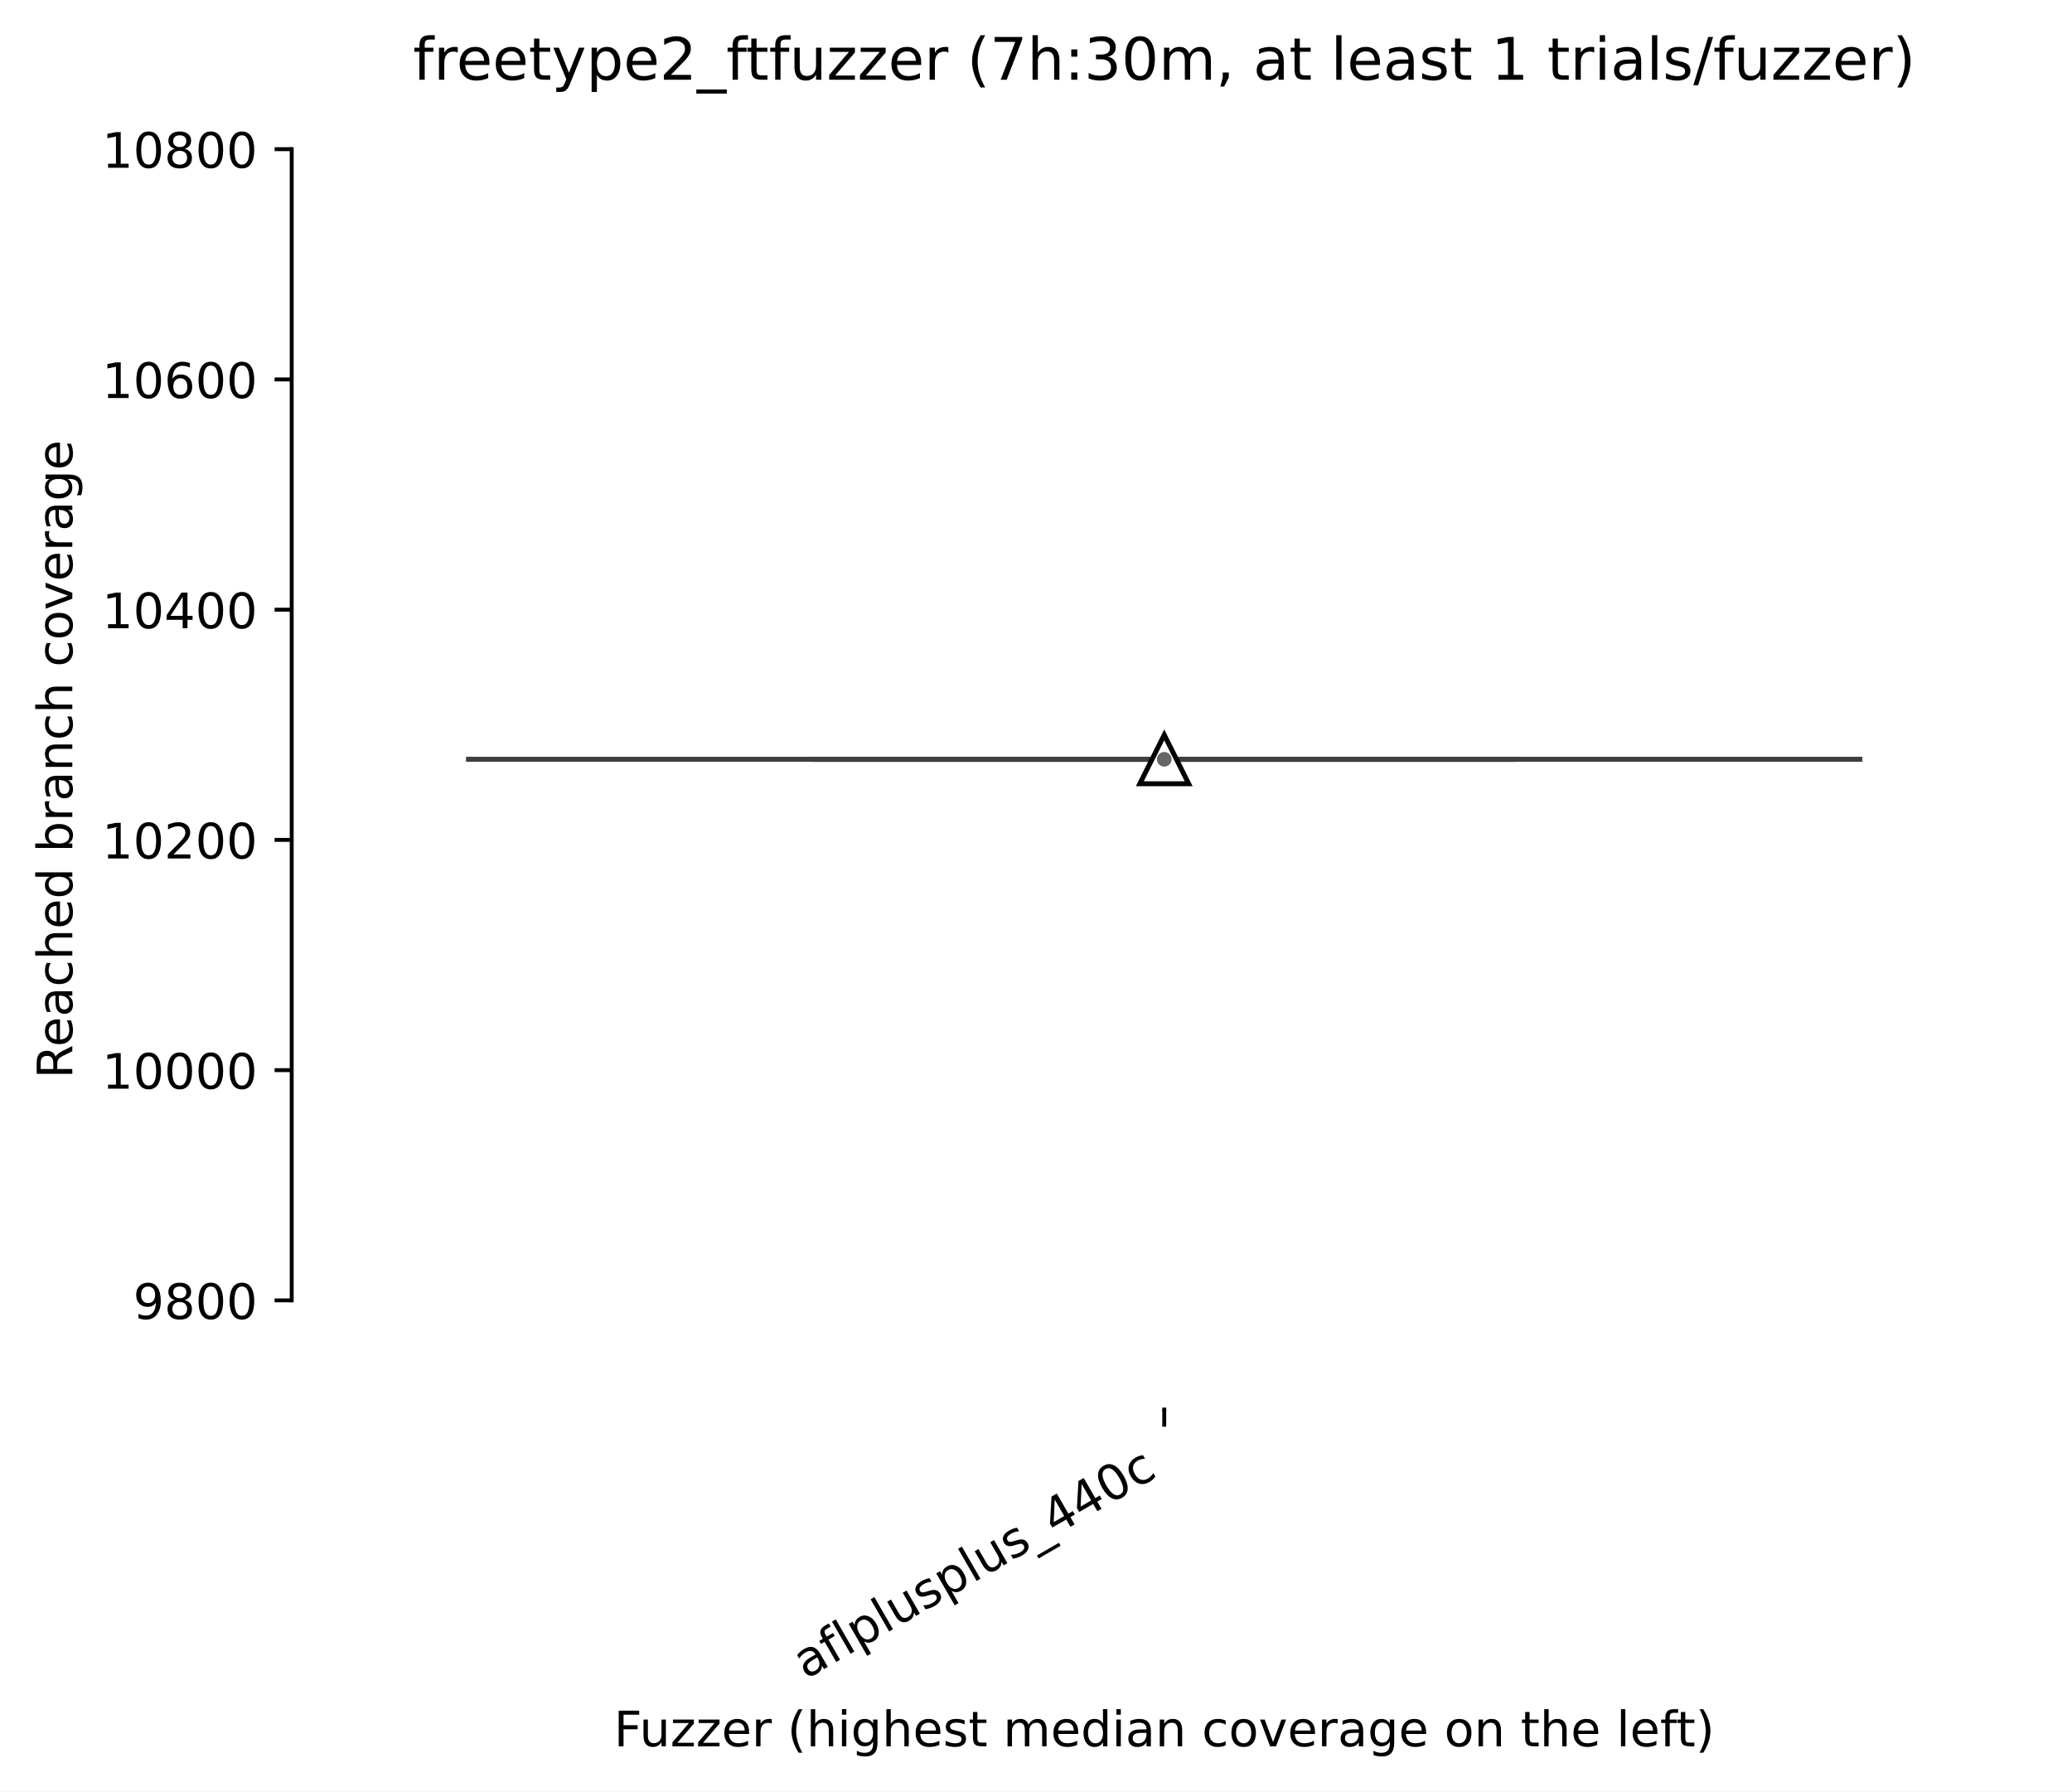
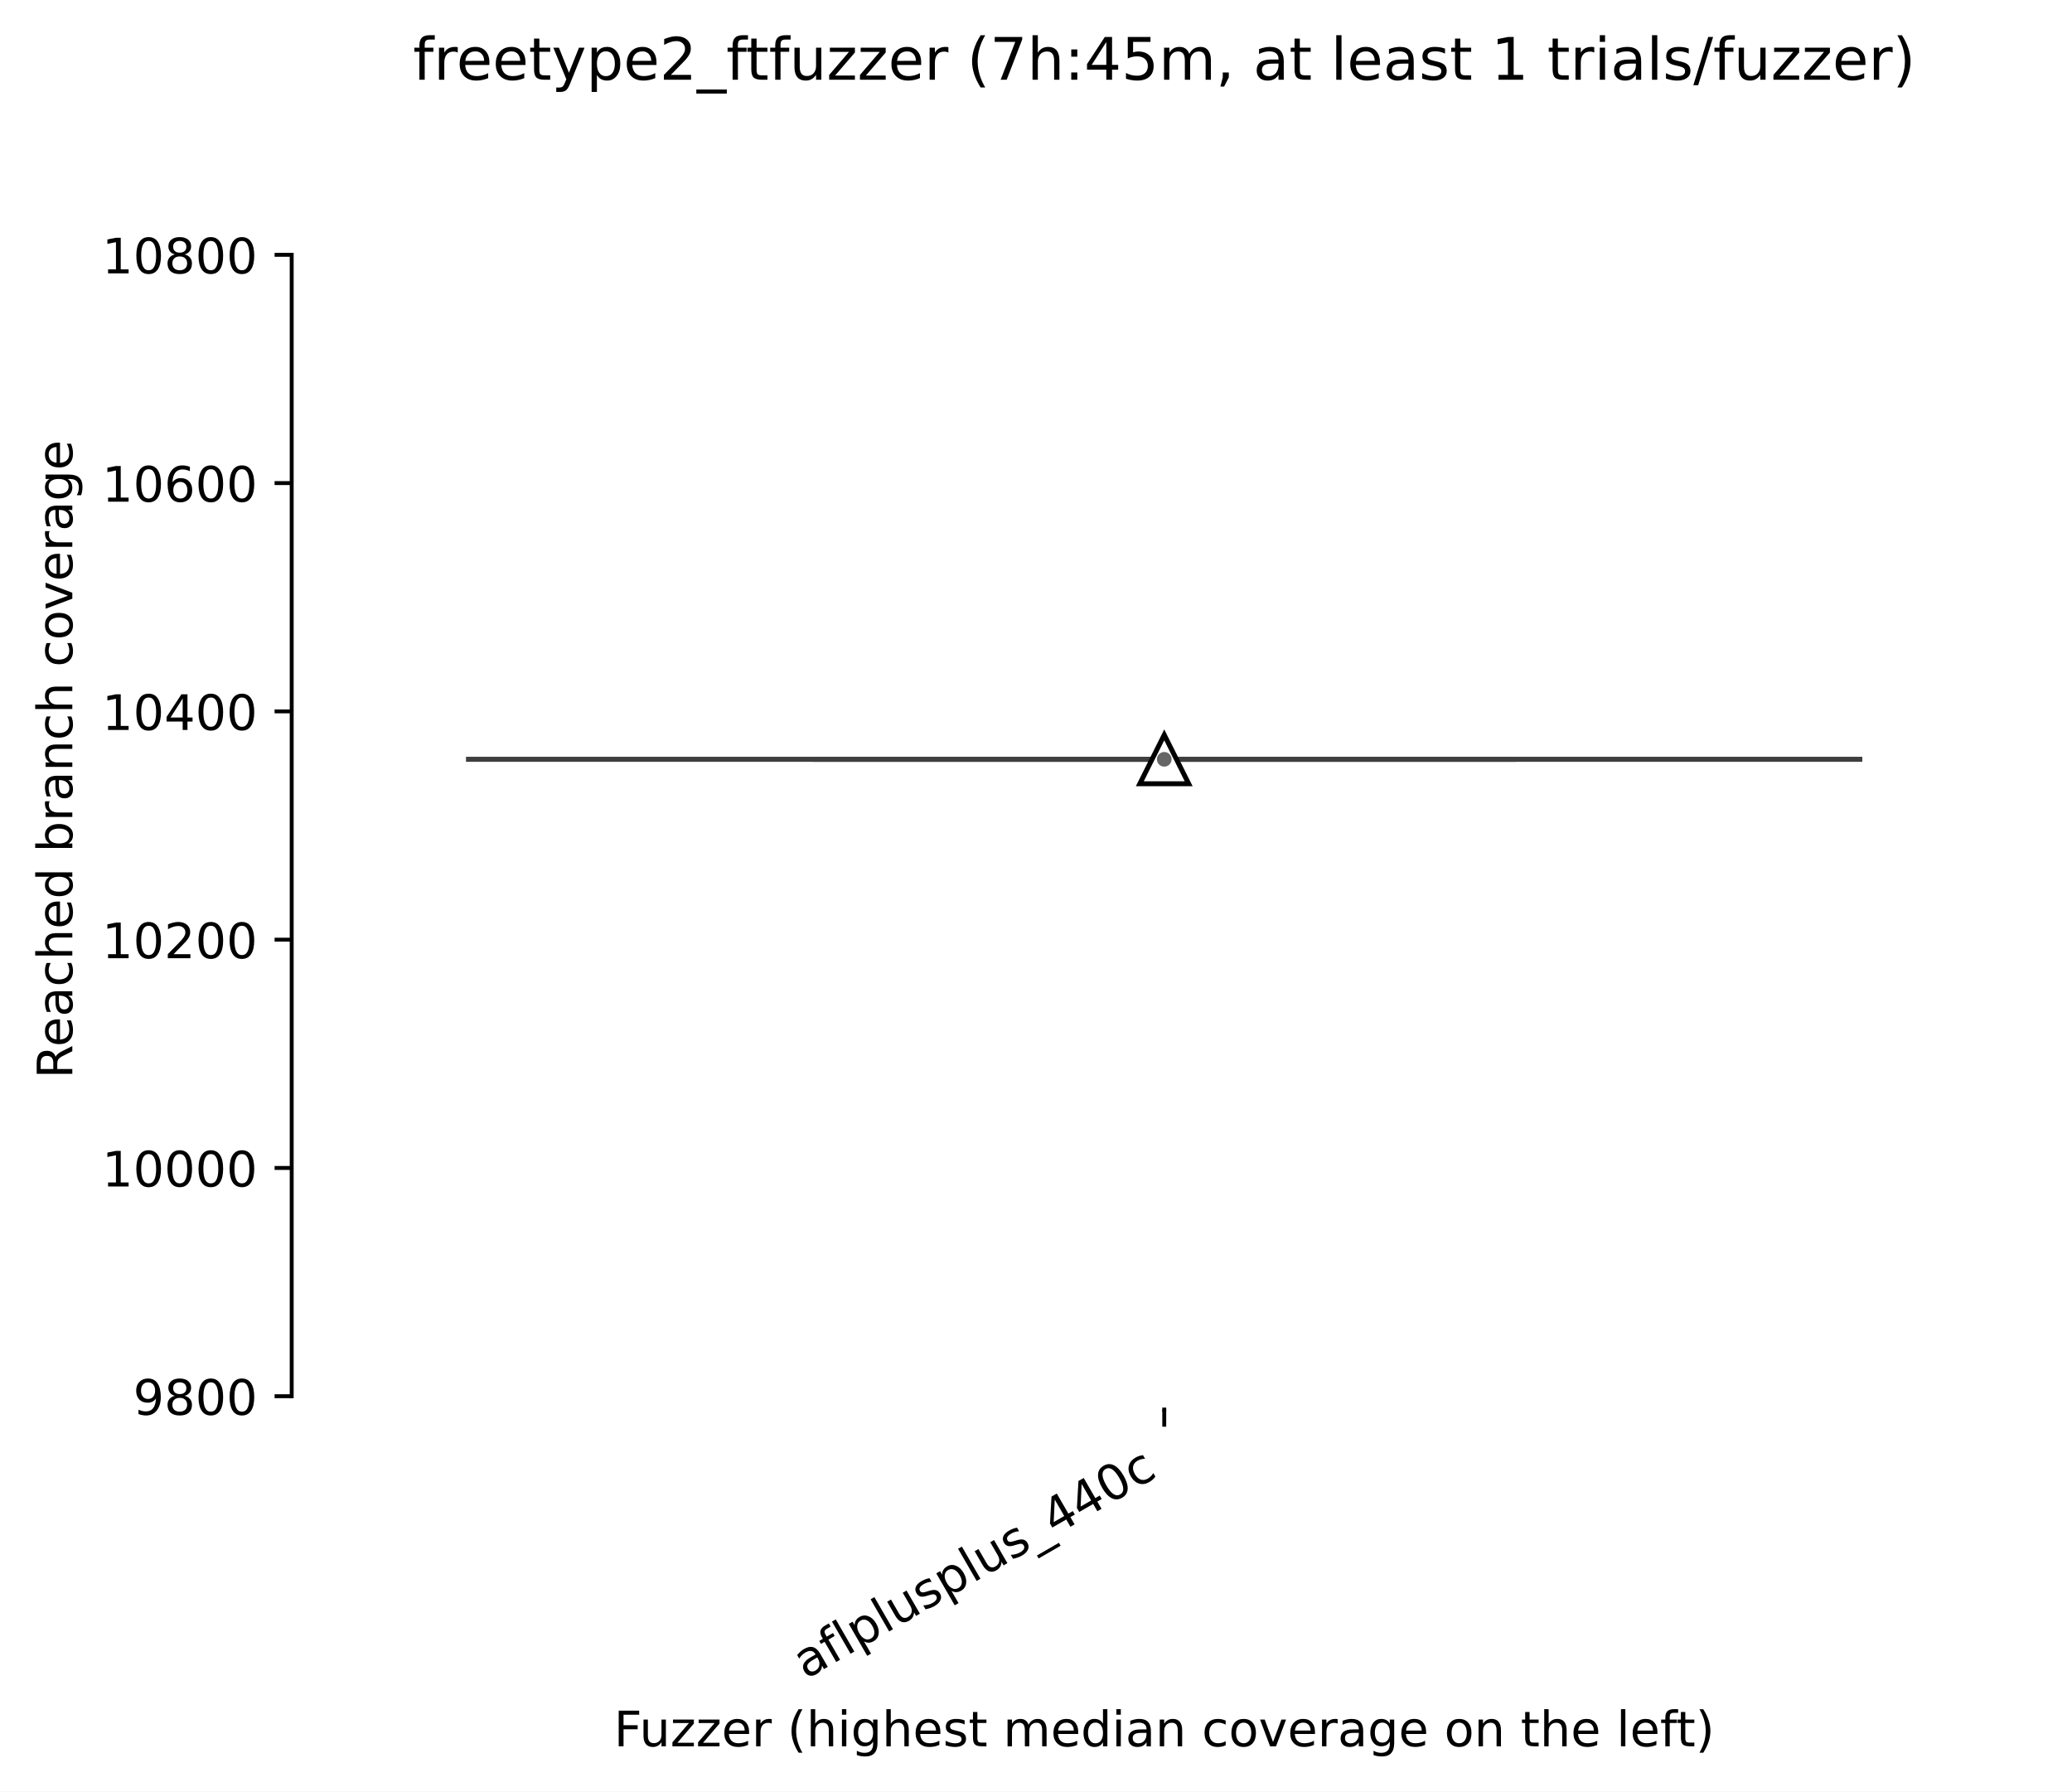
<svg xmlns="http://www.w3.org/2000/svg" xmlns:xlink="http://www.w3.org/1999/xlink" width="424.011pt" height="366.61pt" viewBox="0 0 424.011 366.61" version="1.1">
  <defs>
    <style type="text/css">*{stroke-linejoin: round; stroke-linecap: butt}</style>
  </defs>
  <g id="figure_1">
    <g id="patch_1">
      <path d="M 0 366.61  L 424.011 366.61  L 424.011 -0  L 0 -0  z " style="fill: #ffffff" />
    </g>
    <g id="axes_1">
      <g id="patch_2">
        <path d="M 59.691 288.43  L 416.811 288.43  L 416.811 22.318  L 59.691 22.318  z " style="fill: #ffffff" />
      </g>
      <g id="matplotlib.axis_1">
        <g id="xtick_1">
          <g id="line2d_1">
            <defs>
-               <path id="m50a742578c" d="M 0 0  L 0 3.5  " style="stroke: #000000; stroke-width: 0.8" />
+               <path id="m465aaeab05" d="M 0 0  L 0 3.5  " style="stroke: #000000; stroke-width: 0.8" />
            </defs>
            <g>
-               <use xlink:href="#m50a742578c" x="238.251" y="288.43" style="stroke: #000000; stroke-width: 0.8" />
+               <use xlink:href="#m465aaeab05" x="238.251" y="288.43" style="stroke: #000000; stroke-width: 0.8" />
            </g>
          </g>
          <g id="text_1">
            <g transform="translate(164.8804 343.6903) rotate(-30) scale(0.1 -0.1)">
              <defs>
                <path id="DejaVuSans-61" d="M 2194 1759  Q 1497 1759 1228 1600  Q 959 1441 959 1056  Q 959 750 1161 570  Q 1363 391 1709 391  Q 2188 391 2477 730  Q 2766 1069 2766 1631  L 2766 1759  L 2194 1759  z M 3341 1997  L 3341 0  L 2766 0  L 2766 531  Q 2569 213 2275 61  Q 1981 -91 1556 -91  Q 1019 -91 701 211  Q 384 513 384 1019  Q 384 1609 779 1909  Q 1175 2209 1959 2209  L 2766 2209  L 2766 2266  Q 2766 2663 2505 2880  Q 2244 3097 1772 3097  Q 1472 3097 1187 3025  Q 903 2953 641 2809  L 641 3341  Q 956 3463 1253 3523  Q 1550 3584 1831 3584  Q 2591 3584 2966 3190  Q 3341 2797 3341 1997  z " transform="scale(0.015625)" />
                <path id="DejaVuSans-66" d="M 2375 4863  L 2375 4384  L 1825 4384  Q 1516 4384 1395 4259  Q 1275 4134 1275 3809  L 1275 3500  L 2222 3500  L 2222 3053  L 1275 3053  L 1275 0  L 697 0  L 697 3053  L 147 3053  L 147 3500  L 697 3500  L 697 3744  Q 697 4328 969 4595  Q 1241 4863 1831 4863  L 2375 4863  z " transform="scale(0.015625)" />
                <path id="DejaVuSans-6c" d="M 603 4863  L 1178 4863  L 1178 0  L 603 0  L 603 4863  z " transform="scale(0.015625)" />
                <path id="DejaVuSans-70" d="M 1159 525  L 1159 -1331  L 581 -1331  L 581 3500  L 1159 3500  L 1159 2969  Q 1341 3281 1617 3432  Q 1894 3584 2278 3584  Q 2916 3584 3314 3078  Q 3713 2572 3713 1747  Q 3713 922 3314 415  Q 2916 -91 2278 -91  Q 1894 -91 1617 61  Q 1341 213 1159 525  z M 3116 1747  Q 3116 2381 2855 2742  Q 2594 3103 2138 3103  Q 1681 3103 1420 2742  Q 1159 2381 1159 1747  Q 1159 1113 1420 752  Q 1681 391 2138 391  Q 2594 391 2855 752  Q 3116 1113 3116 1747  z " transform="scale(0.015625)" />
                <path id="DejaVuSans-75" d="M 544 1381  L 544 3500  L 1119 3500  L 1119 1403  Q 1119 906 1312 657  Q 1506 409 1894 409  Q 2359 409 2629 706  Q 2900 1003 2900 1516  L 2900 3500  L 3475 3500  L 3475 0  L 2900 0  L 2900 538  Q 2691 219 2414 64  Q 2138 -91 1772 -91  Q 1169 -91 856 284  Q 544 659 544 1381  z M 1991 3584  L 1991 3584  z " transform="scale(0.015625)" />
                <path id="DejaVuSans-73" d="M 2834 3397  L 2834 2853  Q 2591 2978 2328 3040  Q 2066 3103 1784 3103  Q 1356 3103 1142 2972  Q 928 2841 928 2578  Q 928 2378 1081 2264  Q 1234 2150 1697 2047  L 1894 2003  Q 2506 1872 2764 1633  Q 3022 1394 3022 966  Q 3022 478 2636 193  Q 2250 -91 1575 -91  Q 1294 -91 989 -36  Q 684 19 347 128  L 347 722  Q 666 556 975 473  Q 1284 391 1588 391  Q 1994 391 2212 530  Q 2431 669 2431 922  Q 2431 1156 2273 1281  Q 2116 1406 1581 1522  L 1381 1569  Q 847 1681 609 1914  Q 372 2147 372 2553  Q 372 3047 722 3315  Q 1072 3584 1716 3584  Q 2034 3584 2315 3537  Q 2597 3491 2834 3397  z " transform="scale(0.015625)" />
                <path id="DejaVuSans-5f" d="M 3263 -1063  L 3263 -1509  L -63 -1509  L -63 -1063  L 3263 -1063  z " transform="scale(0.015625)" />
                <path id="DejaVuSans-34" d="M 2419 4116  L 825 1625  L 2419 1625  L 2419 4116  z M 2253 4666  L 3047 4666  L 3047 1625  L 3713 1625  L 3713 1100  L 3047 1100  L 3047 0  L 2419 0  L 2419 1100  L 313 1100  L 313 1709  L 2253 4666  z " transform="scale(0.015625)" />
                <path id="DejaVuSans-30" d="M 2034 4250  Q 1547 4250 1301 3770  Q 1056 3291 1056 2328  Q 1056 1369 1301 889  Q 1547 409 2034 409  Q 2525 409 2770 889  Q 3016 1369 3016 2328  Q 3016 3291 2770 3770  Q 2525 4250 2034 4250  z M 2034 4750  Q 2819 4750 3233 4129  Q 3647 3509 3647 2328  Q 3647 1150 3233 529  Q 2819 -91 2034 -91  Q 1250 -91 836 529  Q 422 1150 422 2328  Q 422 3509 836 4129  Q 1250 4750 2034 4750  z " transform="scale(0.015625)" />
                <path id="DejaVuSans-63" d="M 3122 3366  L 3122 2828  Q 2878 2963 2633 3030  Q 2388 3097 2138 3097  Q 1578 3097 1268 2742  Q 959 2388 959 1747  Q 959 1106 1268 751  Q 1578 397 2138 397  Q 2388 397 2633 464  Q 2878 531 3122 666  L 3122 134  Q 2881 22 2623 -34  Q 2366 -91 2075 -91  Q 1284 -91 818 406  Q 353 903 353 1747  Q 353 2603 823 3093  Q 1294 3584 2113 3584  Q 2378 3584 2631 3529  Q 2884 3475 3122 3366  z " transform="scale(0.015625)" />
              </defs>
              <use xlink:href="#DejaVuSans-61" />
              <use xlink:href="#DejaVuSans-66" transform="translate(61.2793 0)" />
              <use xlink:href="#DejaVuSans-6c" transform="translate(96.48438 0)" />
              <use xlink:href="#DejaVuSans-70" transform="translate(124.2676 0)" />
              <use xlink:href="#DejaVuSans-6c" transform="translate(187.7441 0)" />
              <use xlink:href="#DejaVuSans-75" transform="translate(215.5273 0)" />
              <use xlink:href="#DejaVuSans-73" transform="translate(278.9062 0)" />
              <use xlink:href="#DejaVuSans-70" transform="translate(331.0059 0)" />
              <use xlink:href="#DejaVuSans-6c" transform="translate(394.4824 0)" />
              <use xlink:href="#DejaVuSans-75" transform="translate(422.2656 0)" />
              <use xlink:href="#DejaVuSans-73" transform="translate(485.6445 0)" />
              <use xlink:href="#DejaVuSans-5f" transform="translate(537.7441 0)" />
              <use xlink:href="#DejaVuSans-34" transform="translate(587.7441 0)" />
              <use xlink:href="#DejaVuSans-34" transform="translate(651.3672 0)" />
              <use xlink:href="#DejaVuSans-30" transform="translate(714.9902 0)" />
              <use xlink:href="#DejaVuSans-63" transform="translate(778.6133 0)" />
            </g>
          </g>
        </g>
        <g id="text_2">
          <g transform="translate(125.6327 357.3306) scale(0.1 -0.1)">
            <defs>
              <path id="DejaVuSans-46" d="M 628 4666  L 3309 4666  L 3309 4134  L 1259 4134  L 1259 2759  L 3109 2759  L 3109 2228  L 1259 2228  L 1259 0  L 628 0  L 628 4666  z " transform="scale(0.015625)" />
              <path id="DejaVuSans-7a" d="M 353 3500  L 3084 3500  L 3084 2975  L 922 459  L 3084 459  L 3084 0  L 275 0  L 275 525  L 2438 3041  L 353 3041  L 353 3500  z " transform="scale(0.015625)" />
              <path id="DejaVuSans-65" d="M 3597 1894  L 3597 1613  L 953 1613  Q 991 1019 1311 708  Q 1631 397 2203 397  Q 2534 397 2845 478  Q 3156 559 3463 722  L 3463 178  Q 3153 47 2828 -22  Q 2503 -91 2169 -91  Q 1331 -91 842 396  Q 353 884 353 1716  Q 353 2575 817 3079  Q 1281 3584 2069 3584  Q 2775 3584 3186 3129  Q 3597 2675 3597 1894  z M 3022 2063  Q 3016 2534 2758 2815  Q 2500 3097 2075 3097  Q 1594 3097 1305 2825  Q 1016 2553 972 2059  L 3022 2063  z " transform="scale(0.015625)" />
              <path id="DejaVuSans-72" d="M 2631 2963  Q 2534 3019 2420 3045  Q 2306 3072 2169 3072  Q 1681 3072 1420 2755  Q 1159 2438 1159 1844  L 1159 0  L 581 0  L 581 3500  L 1159 3500  L 1159 2956  Q 1341 3275 1631 3429  Q 1922 3584 2338 3584  Q 2397 3584 2469 3576  Q 2541 3569 2628 3553  L 2631 2963  z " transform="scale(0.015625)" />
              <path id="DejaVuSans-20" transform="scale(0.015625)" />
              <path id="DejaVuSans-28" d="M 1984 4856  Q 1566 4138 1362 3434  Q 1159 2731 1159 2009  Q 1159 1288 1364 580  Q 1569 -128 1984 -844  L 1484 -844  Q 1016 -109 783 600  Q 550 1309 550 2009  Q 550 2706 781 3412  Q 1013 4119 1484 4856  L 1984 4856  z " transform="scale(0.015625)" />
              <path id="DejaVuSans-68" d="M 3513 2113  L 3513 0  L 2938 0  L 2938 2094  Q 2938 2591 2744 2837  Q 2550 3084 2163 3084  Q 1697 3084 1428 2787  Q 1159 2491 1159 1978  L 1159 0  L 581 0  L 581 4863  L 1159 4863  L 1159 2956  Q 1366 3272 1645 3428  Q 1925 3584 2291 3584  Q 2894 3584 3203 3211  Q 3513 2838 3513 2113  z " transform="scale(0.015625)" />
              <path id="DejaVuSans-69" d="M 603 3500  L 1178 3500  L 1178 0  L 603 0  L 603 3500  z M 603 4863  L 1178 4863  L 1178 4134  L 603 4134  L 603 4863  z " transform="scale(0.015625)" />
              <path id="DejaVuSans-67" d="M 2906 1791  Q 2906 2416 2648 2759  Q 2391 3103 1925 3103  Q 1463 3103 1205 2759  Q 947 2416 947 1791  Q 947 1169 1205 825  Q 1463 481 1925 481  Q 2391 481 2648 825  Q 2906 1169 2906 1791  z M 3481 434  Q 3481 -459 3084 -895  Q 2688 -1331 1869 -1331  Q 1566 -1331 1297 -1286  Q 1028 -1241 775 -1147  L 775 -588  Q 1028 -725 1275 -790  Q 1522 -856 1778 -856  Q 2344 -856 2625 -561  Q 2906 -266 2906 331  L 2906 616  Q 2728 306 2450 153  Q 2172 0 1784 0  Q 1141 0 747 490  Q 353 981 353 1791  Q 353 2603 747 3093  Q 1141 3584 1784 3584  Q 2172 3584 2450 3431  Q 2728 3278 2906 2969  L 2906 3500  L 3481 3500  L 3481 434  z " transform="scale(0.015625)" />
              <path id="DejaVuSans-74" d="M 1172 4494  L 1172 3500  L 2356 3500  L 2356 3053  L 1172 3053  L 1172 1153  Q 1172 725 1289 603  Q 1406 481 1766 481  L 2356 481  L 2356 0  L 1766 0  Q 1100 0 847 248  Q 594 497 594 1153  L 594 3053  L 172 3053  L 172 3500  L 594 3500  L 594 4494  L 1172 4494  z " transform="scale(0.015625)" />
              <path id="DejaVuSans-6d" d="M 3328 2828  Q 3544 3216 3844 3400  Q 4144 3584 4550 3584  Q 5097 3584 5394 3201  Q 5691 2819 5691 2113  L 5691 0  L 5113 0  L 5113 2094  Q 5113 2597 4934 2840  Q 4756 3084 4391 3084  Q 3944 3084 3684 2787  Q 3425 2491 3425 1978  L 3425 0  L 2847 0  L 2847 2094  Q 2847 2600 2669 2842  Q 2491 3084 2119 3084  Q 1678 3084 1418 2786  Q 1159 2488 1159 1978  L 1159 0  L 581 0  L 581 3500  L 1159 3500  L 1159 2956  Q 1356 3278 1631 3431  Q 1906 3584 2284 3584  Q 2666 3584 2933 3390  Q 3200 3197 3328 2828  z " transform="scale(0.015625)" />
              <path id="DejaVuSans-64" d="M 2906 2969  L 2906 4863  L 3481 4863  L 3481 0  L 2906 0  L 2906 525  Q 2725 213 2448 61  Q 2172 -91 1784 -91  Q 1150 -91 751 415  Q 353 922 353 1747  Q 353 2572 751 3078  Q 1150 3584 1784 3584  Q 2172 3584 2448 3432  Q 2725 3281 2906 2969  z M 947 1747  Q 947 1113 1208 752  Q 1469 391 1925 391  Q 2381 391 2643 752  Q 2906 1113 2906 1747  Q 2906 2381 2643 2742  Q 2381 3103 1925 3103  Q 1469 3103 1208 2742  Q 947 2381 947 1747  z " transform="scale(0.015625)" />
              <path id="DejaVuSans-6e" d="M 3513 2113  L 3513 0  L 2938 0  L 2938 2094  Q 2938 2591 2744 2837  Q 2550 3084 2163 3084  Q 1697 3084 1428 2787  Q 1159 2491 1159 1978  L 1159 0  L 581 0  L 581 3500  L 1159 3500  L 1159 2956  Q 1366 3272 1645 3428  Q 1925 3584 2291 3584  Q 2894 3584 3203 3211  Q 3513 2838 3513 2113  z " transform="scale(0.015625)" />
              <path id="DejaVuSans-6f" d="M 1959 3097  Q 1497 3097 1228 2736  Q 959 2375 959 1747  Q 959 1119 1226 758  Q 1494 397 1959 397  Q 2419 397 2687 759  Q 2956 1122 2956 1747  Q 2956 2369 2687 2733  Q 2419 3097 1959 3097  z M 1959 3584  Q 2709 3584 3137 3096  Q 3566 2609 3566 1747  Q 3566 888 3137 398  Q 2709 -91 1959 -91  Q 1206 -91 779 398  Q 353 888 353 1747  Q 353 2609 779 3096  Q 1206 3584 1959 3584  z " transform="scale(0.015625)" />
              <path id="DejaVuSans-76" d="M 191 3500  L 800 3500  L 1894 563  L 2988 3500  L 3597 3500  L 2284 0  L 1503 0  L 191 3500  z " transform="scale(0.015625)" />
              <path id="DejaVuSans-29" d="M 513 4856  L 1013 4856  Q 1481 4119 1714 3412  Q 1947 2706 1947 2009  Q 1947 1309 1714 600  Q 1481 -109 1013 -844  L 513 -844  Q 928 -128 1133 580  Q 1338 1288 1338 2009  Q 1338 2731 1133 3434  Q 928 4138 513 4856  z " transform="scale(0.015625)" />
            </defs>
            <use xlink:href="#DejaVuSans-46" />
            <use xlink:href="#DejaVuSans-75" transform="translate(52.01953 0)" />
            <use xlink:href="#DejaVuSans-7a" transform="translate(115.3984 0)" />
            <use xlink:href="#DejaVuSans-7a" transform="translate(167.8887 0)" />
            <use xlink:href="#DejaVuSans-65" transform="translate(220.3789 0)" />
            <use xlink:href="#DejaVuSans-72" transform="translate(281.9023 0)" />
            <use xlink:href="#DejaVuSans-20" transform="translate(323.0156 0)" />
            <use xlink:href="#DejaVuSans-28" transform="translate(354.8027 0)" />
            <use xlink:href="#DejaVuSans-68" transform="translate(393.8164 0)" />
            <use xlink:href="#DejaVuSans-69" transform="translate(457.1953 0)" />
            <use xlink:href="#DejaVuSans-67" transform="translate(484.9785 0)" />
            <use xlink:href="#DejaVuSans-68" transform="translate(548.4551 0)" />
            <use xlink:href="#DejaVuSans-65" transform="translate(611.834 0)" />
            <use xlink:href="#DejaVuSans-73" transform="translate(673.3574 0)" />
            <use xlink:href="#DejaVuSans-74" transform="translate(725.457 0)" />
            <use xlink:href="#DejaVuSans-20" transform="translate(764.666 0)" />
            <use xlink:href="#DejaVuSans-6d" transform="translate(796.4531 0)" />
            <use xlink:href="#DejaVuSans-65" transform="translate(893.8652 0)" />
            <use xlink:href="#DejaVuSans-64" transform="translate(955.3887 0)" />
            <use xlink:href="#DejaVuSans-69" transform="translate(1018.865 0)" />
            <use xlink:href="#DejaVuSans-61" transform="translate(1046.648 0)" />
            <use xlink:href="#DejaVuSans-6e" transform="translate(1107.928 0)" />
            <use xlink:href="#DejaVuSans-20" transform="translate(1171.307 0)" />
            <use xlink:href="#DejaVuSans-63" transform="translate(1203.094 0)" />
            <use xlink:href="#DejaVuSans-6f" transform="translate(1258.074 0)" />
            <use xlink:href="#DejaVuSans-76" transform="translate(1319.256 0)" />
            <use xlink:href="#DejaVuSans-65" transform="translate(1378.436 0)" />
            <use xlink:href="#DejaVuSans-72" transform="translate(1439.959 0)" />
            <use xlink:href="#DejaVuSans-61" transform="translate(1481.072 0)" />
            <use xlink:href="#DejaVuSans-67" transform="translate(1542.352 0)" />
            <use xlink:href="#DejaVuSans-65" transform="translate(1605.828 0)" />
            <use xlink:href="#DejaVuSans-20" transform="translate(1667.352 0)" />
            <use xlink:href="#DejaVuSans-6f" transform="translate(1699.139 0)" />
            <use xlink:href="#DejaVuSans-6e" transform="translate(1760.32 0)" />
            <use xlink:href="#DejaVuSans-20" transform="translate(1823.699 0)" />
            <use xlink:href="#DejaVuSans-74" transform="translate(1855.486 0)" />
            <use xlink:href="#DejaVuSans-68" transform="translate(1894.695 0)" />
            <use xlink:href="#DejaVuSans-65" transform="translate(1958.074 0)" />
            <use xlink:href="#DejaVuSans-20" transform="translate(2019.598 0)" />
            <use xlink:href="#DejaVuSans-6c" transform="translate(2051.385 0)" />
            <use xlink:href="#DejaVuSans-65" transform="translate(2079.168 0)" />
            <use xlink:href="#DejaVuSans-66" transform="translate(2140.691 0)" />
            <use xlink:href="#DejaVuSans-74" transform="translate(2174.146 0)" />
            <use xlink:href="#DejaVuSans-29" transform="translate(2213.355 0)" />
          </g>
        </g>
      </g>
      <g id="matplotlib.axis_2">
        <g id="ytick_1">
          <g id="line2d_2">
            <defs>
-               <path id="m242ca4e7d4" d="M 0 0  L -3.5 0  " style="stroke: #000000; stroke-width: 0.8" />
+               <path id="mc89b1499b3" d="M 0 0  L -3.5 0  " style="stroke: #000000; stroke-width: 0.8" />
            </defs>
            <g>
-               <use xlink:href="#m242ca4e7d4" x="59.691" y="266.087" style="stroke: #000000; stroke-width: 0.8" />
+               <use xlink:href="#mc89b1499b3" x="59.691" y="285.7" style="stroke: #000000; stroke-width: 0.8" />
            </g>
          </g>
          <g id="text_3">
-             <g transform="translate(27.24063 269.8865) scale(0.1 -0.1)">
+             <g transform="translate(27.24063 289.499) scale(0.1 -0.1)">
              <defs>
                <path id="DejaVuSans-39" d="M 703 97  L 703 672  Q 941 559 1184 500  Q 1428 441 1663 441  Q 2288 441 2617 861  Q 2947 1281 2994 2138  Q 2813 1869 2534 1725  Q 2256 1581 1919 1581  Q 1219 1581 811 2004  Q 403 2428 403 3163  Q 403 3881 828 4315  Q 1253 4750 1959 4750  Q 2769 4750 3195 4129  Q 3622 3509 3622 2328  Q 3622 1225 3098 567  Q 2575 -91 1691 -91  Q 1453 -91 1209 -44  Q 966 3 703 97  z M 1959 2075  Q 2384 2075 2632 2365  Q 2881 2656 2881 3163  Q 2881 3666 2632 3958  Q 2384 4250 1959 4250  Q 1534 4250 1286 3958  Q 1038 3666 1038 3163  Q 1038 2656 1286 2365  Q 1534 2075 1959 2075  z " transform="scale(0.015625)" />
                <path id="DejaVuSans-38" d="M 2034 2216  Q 1584 2216 1326 1975  Q 1069 1734 1069 1313  Q 1069 891 1326 650  Q 1584 409 2034 409  Q 2484 409 2743 651  Q 3003 894 3003 1313  Q 3003 1734 2745 1975  Q 2488 2216 2034 2216  z M 1403 2484  Q 997 2584 770 2862  Q 544 3141 544 3541  Q 544 4100 942 4425  Q 1341 4750 2034 4750  Q 2731 4750 3128 4425  Q 3525 4100 3525 3541  Q 3525 3141 3298 2862  Q 3072 2584 2669 2484  Q 3125 2378 3379 2068  Q 3634 1759 3634 1313  Q 3634 634 3220 271  Q 2806 -91 2034 -91  Q 1263 -91 848 271  Q 434 634 434 1313  Q 434 1759 690 2068  Q 947 2378 1403 2484  z M 1172 3481  Q 1172 3119 1398 2916  Q 1625 2713 2034 2713  Q 2441 2713 2670 2916  Q 2900 3119 2900 3481  Q 2900 3844 2670 4047  Q 2441 4250 2034 4250  Q 1625 4250 1398 4047  Q 1172 3844 1172 3481  z " transform="scale(0.015625)" />
              </defs>
              <use xlink:href="#DejaVuSans-39" />
              <use xlink:href="#DejaVuSans-38" transform="translate(63.62305 0)" />
              <use xlink:href="#DejaVuSans-30" transform="translate(127.2461 0)" />
              <use xlink:href="#DejaVuSans-30" transform="translate(190.8691 0)" />
            </g>
          </g>
        </g>
        <g id="ytick_2">
          <g id="line2d_3">
            <g>
-               <use xlink:href="#m242ca4e7d4" x="59.691" y="218.975" style="stroke: #000000; stroke-width: 0.8" />
+               <use xlink:href="#mc89b1499b3" x="59.691" y="238.988" style="stroke: #000000; stroke-width: 0.8" />
            </g>
          </g>
          <g id="text_4">
-             <g transform="translate(20.87813 222.7745) scale(0.1 -0.1)">
+             <g transform="translate(20.87813 242.7873) scale(0.1 -0.1)">
              <defs>
                <path id="DejaVuSans-31" d="M 794 531  L 1825 531  L 1825 4091  L 703 3866  L 703 4441  L 1819 4666  L 2450 4666  L 2450 531  L 3481 531  L 3481 0  L 794 0  L 794 531  z " transform="scale(0.015625)" />
              </defs>
              <use xlink:href="#DejaVuSans-31" />
              <use xlink:href="#DejaVuSans-30" transform="translate(63.62305 0)" />
              <use xlink:href="#DejaVuSans-30" transform="translate(127.2461 0)" />
              <use xlink:href="#DejaVuSans-30" transform="translate(190.8691 0)" />
              <use xlink:href="#DejaVuSans-30" transform="translate(254.4922 0)" />
            </g>
          </g>
        </g>
        <g id="ytick_3">
          <g id="line2d_4">
            <g>
-               <use xlink:href="#m242ca4e7d4" x="59.691" y="171.863" style="stroke: #000000; stroke-width: 0.8" />
+               <use xlink:href="#mc89b1499b3" x="59.691" y="192.276" style="stroke: #000000; stroke-width: 0.8" />
            </g>
          </g>
          <g id="text_5">
-             <g transform="translate(20.87813 175.6625) scale(0.1 -0.1)">
+             <g transform="translate(20.87813 196.0756) scale(0.1 -0.1)">
              <defs>
                <path id="DejaVuSans-32" d="M 1228 531  L 3431 531  L 3431 0  L 469 0  L 469 531  Q 828 903 1448 1529  Q 2069 2156 2228 2338  Q 2531 2678 2651 2914  Q 2772 3150 2772 3378  Q 2772 3750 2511 3984  Q 2250 4219 1831 4219  Q 1534 4219 1204 4116  Q 875 4013 500 3803  L 500 4441  Q 881 4594 1212 4672  Q 1544 4750 1819 4750  Q 2544 4750 2975 4387  Q 3406 4025 3406 3419  Q 3406 3131 3298 2873  Q 3191 2616 2906 2266  Q 2828 2175 2409 1742  Q 1991 1309 1228 531  z " transform="scale(0.015625)" />
              </defs>
              <use xlink:href="#DejaVuSans-31" />
              <use xlink:href="#DejaVuSans-30" transform="translate(63.62305 0)" />
              <use xlink:href="#DejaVuSans-32" transform="translate(127.2461 0)" />
              <use xlink:href="#DejaVuSans-30" transform="translate(190.8691 0)" />
              <use xlink:href="#DejaVuSans-30" transform="translate(254.4922 0)" />
            </g>
          </g>
        </g>
        <g id="ytick_4">
          <g id="line2d_5">
            <g>
-               <use xlink:href="#m242ca4e7d4" x="59.691" y="124.751" style="stroke: #000000; stroke-width: 0.8" />
+               <use xlink:href="#mc89b1499b3" x="59.691" y="145.565" style="stroke: #000000; stroke-width: 0.8" />
            </g>
          </g>
          <g id="text_6">
-             <g transform="translate(20.87813 128.5506) scale(0.1 -0.1)">
+             <g transform="translate(20.87813 149.3639) scale(0.1 -0.1)">
              <use xlink:href="#DejaVuSans-31" />
              <use xlink:href="#DejaVuSans-30" transform="translate(63.62305 0)" />
              <use xlink:href="#DejaVuSans-34" transform="translate(127.2461 0)" />
              <use xlink:href="#DejaVuSans-30" transform="translate(190.8691 0)" />
              <use xlink:href="#DejaVuSans-30" transform="translate(254.4922 0)" />
            </g>
          </g>
        </g>
        <g id="ytick_5">
          <g id="line2d_6">
            <g>
-               <use xlink:href="#m242ca4e7d4" x="59.691" y="77.639" style="stroke: #000000; stroke-width: 0.8" />
+               <use xlink:href="#mc89b1499b3" x="59.691" y="98.853" style="stroke: #000000; stroke-width: 0.8" />
            </g>
          </g>
          <g id="text_7">
-             <g transform="translate(20.87813 81.43858) scale(0.1 -0.1)">
+             <g transform="translate(20.87813 102.6522) scale(0.1 -0.1)">
              <defs>
                <path id="DejaVuSans-36" d="M 2113 2584  Q 1688 2584 1439 2293  Q 1191 2003 1191 1497  Q 1191 994 1439 701  Q 1688 409 2113 409  Q 2538 409 2786 701  Q 3034 994 3034 1497  Q 3034 2003 2786 2293  Q 2538 2584 2113 2584  z M 3366 4563  L 3366 3988  Q 3128 4100 2886 4159  Q 2644 4219 2406 4219  Q 1781 4219 1451 3797  Q 1122 3375 1075 2522  Q 1259 2794 1537 2939  Q 1816 3084 2150 3084  Q 2853 3084 3261 2657  Q 3669 2231 3669 1497  Q 3669 778 3244 343  Q 2819 -91 2113 -91  Q 1303 -91 875 529  Q 447 1150 447 2328  Q 447 3434 972 4092  Q 1497 4750 2381 4750  Q 2619 4750 2861 4703  Q 3103 4656 3366 4563  z " transform="scale(0.015625)" />
              </defs>
              <use xlink:href="#DejaVuSans-31" />
              <use xlink:href="#DejaVuSans-30" transform="translate(63.62305 0)" />
              <use xlink:href="#DejaVuSans-36" transform="translate(127.2461 0)" />
              <use xlink:href="#DejaVuSans-30" transform="translate(190.8691 0)" />
              <use xlink:href="#DejaVuSans-30" transform="translate(254.4922 0)" />
            </g>
          </g>
        </g>
        <g id="ytick_6">
          <g id="line2d_7">
            <g>
-               <use xlink:href="#m242ca4e7d4" x="59.691" y="30.527" style="stroke: #000000; stroke-width: 0.8" />
+               <use xlink:href="#mc89b1499b3" x="59.691" y="52.141" style="stroke: #000000; stroke-width: 0.8" />
            </g>
          </g>
          <g id="text_8">
-             <g transform="translate(20.87813 34.32661) scale(0.1 -0.1)">
+             <g transform="translate(20.87813 55.94044) scale(0.1 -0.1)">
              <use xlink:href="#DejaVuSans-31" />
              <use xlink:href="#DejaVuSans-30" transform="translate(63.62305 0)" />
              <use xlink:href="#DejaVuSans-38" transform="translate(127.2461 0)" />
              <use xlink:href="#DejaVuSans-30" transform="translate(190.8691 0)" />
              <use xlink:href="#DejaVuSans-30" transform="translate(254.4922 0)" />
            </g>
          </g>
        </g>
        <g id="text_9">
          <g transform="translate(14.79844 220.7062) rotate(-90) scale(0.1 -0.1)">
            <defs>
              <path id="DejaVuSans-52" d="M 2841 2188  Q 3044 2119 3236 1894  Q 3428 1669 3622 1275  L 4263 0  L 3584 0  L 2988 1197  Q 2756 1666 2539 1819  Q 2322 1972 1947 1972  L 1259 1972  L 1259 0  L 628 0  L 628 4666  L 2053 4666  Q 2853 4666 3247 4331  Q 3641 3997 3641 3322  Q 3641 2881 3436 2590  Q 3231 2300 2841 2188  z M 1259 4147  L 1259 2491  L 2053 2491  Q 2509 2491 2742 2702  Q 2975 2913 2975 3322  Q 2975 3731 2742 3939  Q 2509 4147 2053 4147  L 1259 4147  z " transform="scale(0.015625)" />
              <path id="DejaVuSans-62" d="M 3116 1747  Q 3116 2381 2855 2742  Q 2594 3103 2138 3103  Q 1681 3103 1420 2742  Q 1159 2381 1159 1747  Q 1159 1113 1420 752  Q 1681 391 2138 391  Q 2594 391 2855 752  Q 3116 1113 3116 1747  z M 1159 2969  Q 1341 3281 1617 3432  Q 1894 3584 2278 3584  Q 2916 3584 3314 3078  Q 3713 2572 3713 1747  Q 3713 922 3314 415  Q 2916 -91 2278 -91  Q 1894 -91 1617 61  Q 1341 213 1159 525  L 1159 0  L 581 0  L 581 4863  L 1159 4863  L 1159 2969  z " transform="scale(0.015625)" />
            </defs>
            <use xlink:href="#DejaVuSans-52" />
            <use xlink:href="#DejaVuSans-65" transform="translate(64.98242 0)" />
            <use xlink:href="#DejaVuSans-61" transform="translate(126.5059 0)" />
            <use xlink:href="#DejaVuSans-63" transform="translate(187.7852 0)" />
            <use xlink:href="#DejaVuSans-68" transform="translate(242.7656 0)" />
            <use xlink:href="#DejaVuSans-65" transform="translate(306.1445 0)" />
            <use xlink:href="#DejaVuSans-64" transform="translate(367.668 0)" />
            <use xlink:href="#DejaVuSans-20" transform="translate(431.1445 0)" />
            <use xlink:href="#DejaVuSans-62" transform="translate(462.9316 0)" />
            <use xlink:href="#DejaVuSans-72" transform="translate(526.4082 0)" />
            <use xlink:href="#DejaVuSans-61" transform="translate(567.5215 0)" />
            <use xlink:href="#DejaVuSans-6e" transform="translate(628.8008 0)" />
            <use xlink:href="#DejaVuSans-63" transform="translate(692.1797 0)" />
            <use xlink:href="#DejaVuSans-68" transform="translate(747.1602 0)" />
            <use xlink:href="#DejaVuSans-20" transform="translate(810.5391 0)" />
            <use xlink:href="#DejaVuSans-63" transform="translate(842.3262 0)" />
            <use xlink:href="#DejaVuSans-6f" transform="translate(897.3066 0)" />
            <use xlink:href="#DejaVuSans-76" transform="translate(958.4883 0)" />
            <use xlink:href="#DejaVuSans-65" transform="translate(1017.668 0)" />
            <use xlink:href="#DejaVuSans-72" transform="translate(1079.191 0)" />
            <use xlink:href="#DejaVuSans-61" transform="translate(1120.305 0)" />
            <use xlink:href="#DejaVuSans-67" transform="translate(1181.584 0)" />
            <use xlink:href="#DejaVuSans-65" transform="translate(1245.061 0)" />
          </g>
        </g>
      </g>
      <g id="patch_3">
-         <path d="M 95.403 155.374  L 381.099 155.374  L 381.099 155.374  L 95.403 155.374  L 95.403 155.374  z " clip-path="url(#p273e9ce09e)" style="fill: #3274a1; stroke: #3f3f3f; stroke-linejoin: miter" />
+         <path d="M 95.403 155.374  L 381.099 155.374  L 381.099 155.374  L 95.403 155.374  L 95.403 155.374  z " clip-path="url(#p086c589ffd)" style="fill: #3274a1; stroke: #3f3f3f; stroke-linejoin: miter" />
      </g>
      <g id="line2d_8">
-         <path d="M 238.251 155.374  L 238.251 155.374  " clip-path="url(#p273e9ce09e)" style="fill: none; stroke: #3f3f3f" />
+         <path d="M 238.251 155.374  L 238.251 155.374  " clip-path="url(#p086c589ffd)" style="fill: none; stroke: #3f3f3f" />
      </g>
      <g id="line2d_9">
-         <path d="M 238.251 155.374  L 238.251 155.374  " clip-path="url(#p273e9ce09e)" style="fill: none; stroke: #3f3f3f" />
+         <path d="M 238.251 155.374  L 238.251 155.374  " clip-path="url(#p086c589ffd)" style="fill: none; stroke: #3f3f3f" />
      </g>
      <g id="line2d_10">
-         <path d="M 166.827 155.374  L 309.675 155.374  " clip-path="url(#p273e9ce09e)" style="fill: none; stroke: #3f3f3f; stroke-linecap: square" />
+         <path d="M 166.827 155.374  L 309.675 155.374  " clip-path="url(#p086c589ffd)" style="fill: none; stroke: #3f3f3f; stroke-linecap: square" />
      </g>
      <g id="line2d_11">
-         <path d="M 166.827 155.374  L 309.675 155.374  " clip-path="url(#p273e9ce09e)" style="fill: none; stroke: #3f3f3f; stroke-linecap: square" />
+         <path d="M 166.827 155.374  L 309.675 155.374  " clip-path="url(#p086c589ffd)" style="fill: none; stroke: #3f3f3f; stroke-linecap: square" />
      </g>
      <g id="line2d_12" />
      <g id="line2d_13">
-         <path d="M 95.403 155.374  L 381.099 155.374  " clip-path="url(#p273e9ce09e)" style="fill: none; stroke: #3f3f3f" />
+         <path d="M 95.403 155.374  L 381.099 155.374  " clip-path="url(#p086c589ffd)" style="fill: none; stroke: #3f3f3f" />
      </g>
      <g id="line2d_14">
        <defs>
-           <path id="m356980a9ce" d="M 0 -5  L -5 5  L 5 5  z " style="stroke: #000000; stroke-linejoin: miter" />
+           <path id="m52f350b3ab" d="M 0 -5  L -5 5  L 5 5  z " style="stroke: #000000; stroke-linejoin: miter" />
        </defs>
-         <g clip-path="url(#p273e9ce09e)">
-           <use xlink:href="#m356980a9ce" x="238.251" y="155.374" style="fill: #ffffff; stroke: #000000; stroke-linejoin: miter" />
+         <g clip-path="url(#p086c589ffd)">
+           <use xlink:href="#m52f350b3ab" x="238.251" y="155.374" style="fill: #ffffff; stroke: #000000; stroke-linejoin: miter" />
        </g>
      </g>
      <g id="patch_4">
-         <path d="M 59.691 266.087  L 59.691 30.527  " style="fill: none; stroke: #000000; stroke-width: 0.8; stroke-linejoin: miter; stroke-linecap: square" />
+         <path d="M 59.691 285.7  L 59.691 52.141  " style="fill: none; stroke: #000000; stroke-width: 0.8; stroke-linejoin: miter; stroke-linecap: square" />
      </g>
      <g id="patch_5">
        <path d="M 238.251 288.43  L 238.251 288.43  " style="fill: none; stroke: #000000; stroke-width: 0.8; stroke-linejoin: miter; stroke-linecap: square" />
      </g>
      <g id="PathCollection_1">
        <defs>
-           <path id="mdf4273df28" d="M 0 1.5  C 0.398 1.5 0.779 1.342 1.061 1.061  C 1.342 0.779 1.5 0.398 1.5 0  C 1.5 -0.398 1.342 -0.779 1.061 -1.061  C 0.779 -1.342 0.398 -1.5 0 -1.5  C -0.398 -1.5 -0.779 -1.342 -1.061 -1.061  C -1.342 -0.779 -1.5 -0.398 -1.5 0  C -1.5 0.398 -1.342 0.779 -1.061 1.061  C -0.779 1.342 -0.398 1.5 0 1.5  z " />
+           <path id="m673f499d18" d="M 0 1.5  C 0.398 1.5 0.779 1.342 1.061 1.061  C 1.342 0.779 1.5 0.398 1.5 0  C 1.5 -0.398 1.342 -0.779 1.061 -1.061  C 0.779 -1.342 0.398 -1.5 0 -1.5  C -0.398 -1.5 -0.779 -1.342 -1.061 -1.061  C -1.342 -0.779 -1.5 -0.398 -1.5 0  C -1.5 0.398 -1.342 0.779 -1.061 1.061  C -0.779 1.342 -0.398 1.5 0 1.5  z " />
        </defs>
-         <g clip-path="url(#p273e9ce09e)">
-           <use xlink:href="#mdf4273df28" x="238.251" y="155.374" style="fill-opacity: 0.6" />
+         <g clip-path="url(#p086c589ffd)">
+           <use xlink:href="#m673f499d18" x="238.251" y="155.374" style="fill-opacity: 0.6" />
        </g>
      </g>
      <g id="text_10">
        <g transform="translate(84.51937 16.31812) scale(0.12 -0.12)">
          <defs>
            <path id="DejaVuSans-79" d="M 2059 -325  Q 1816 -950 1584 -1140  Q 1353 -1331 966 -1331  L 506 -1331  L 506 -850  L 844 -850  Q 1081 -850 1212 -737  Q 1344 -625 1503 -206  L 1606 56  L 191 3500  L 800 3500  L 1894 763  L 2988 3500  L 3597 3500  L 2059 -325  z " transform="scale(0.015625)" />
            <path id="DejaVuSans-37" d="M 525 4666  L 3525 4666  L 3525 4397  L 1831 0  L 1172 0  L 2766 4134  L 525 4134  L 525 4666  z " transform="scale(0.015625)" />
            <path id="DejaVuSans-3a" d="M 750 794  L 1409 794  L 1409 0  L 750 0  L 750 794  z M 750 3309  L 1409 3309  L 1409 2516  L 750 2516  L 750 3309  z " transform="scale(0.015625)" />
-             <path id="DejaVuSans-33" d="M 2597 2516  Q 3050 2419 3304 2112  Q 3559 1806 3559 1356  Q 3559 666 3084 287  Q 2609 -91 1734 -91  Q 1441 -91 1130 -33  Q 819 25 488 141  L 488 750  Q 750 597 1062 519  Q 1375 441 1716 441  Q 2309 441 2620 675  Q 2931 909 2931 1356  Q 2931 1769 2642 2001  Q 2353 2234 1838 2234  L 1294 2234  L 1294 2753  L 1863 2753  Q 2328 2753 2575 2939  Q 2822 3125 2822 3475  Q 2822 3834 2567 4026  Q 2313 4219 1838 4219  Q 1578 4219 1281 4162  Q 984 4106 628 3988  L 628 4550  Q 988 4650 1302 4700  Q 1616 4750 1894 4750  Q 2613 4750 3031 4423  Q 3450 4097 3450 3541  Q 3450 3153 3228 2886  Q 3006 2619 2597 2516  z " transform="scale(0.015625)" />
+             <path id="DejaVuSans-35" d="M 691 4666  L 3169 4666  L 3169 4134  L 1269 4134  L 1269 2991  Q 1406 3038 1543 3061  Q 1681 3084 1819 3084  Q 2600 3084 3056 2656  Q 3513 2228 3513 1497  Q 3513 744 3044 326  Q 2575 -91 1722 -91  Q 1428 -91 1123 -41  Q 819 9 494 109  L 494 744  Q 775 591 1075 516  Q 1375 441 1709 441  Q 2250 441 2565 725  Q 2881 1009 2881 1497  Q 2881 1984 2565 2268  Q 2250 2553 1709 2553  Q 1456 2553 1204 2497  Q 953 2441 691 2322  L 691 4666  z " transform="scale(0.015625)" />
            <path id="DejaVuSans-2c" d="M 750 794  L 1409 794  L 1409 256  L 897 -744  L 494 -744  L 750 256  L 750 794  z " transform="scale(0.015625)" />
            <path id="DejaVuSans-2f" d="M 1625 4666  L 2156 4666  L 531 -594  L 0 -594  L 1625 4666  z " transform="scale(0.015625)" />
          </defs>
          <use xlink:href="#DejaVuSans-66" />
          <use xlink:href="#DejaVuSans-72" transform="translate(35.20508 0)" />
          <use xlink:href="#DejaVuSans-65" transform="translate(74.06836 0)" />
          <use xlink:href="#DejaVuSans-65" transform="translate(135.5918 0)" />
          <use xlink:href="#DejaVuSans-74" transform="translate(197.1152 0)" />
          <use xlink:href="#DejaVuSans-79" transform="translate(236.3242 0)" />
          <use xlink:href="#DejaVuSans-70" transform="translate(295.5039 0)" />
          <use xlink:href="#DejaVuSans-65" transform="translate(358.9805 0)" />
          <use xlink:href="#DejaVuSans-32" transform="translate(420.5039 0)" />
          <use xlink:href="#DejaVuSans-5f" transform="translate(484.127 0)" />
          <use xlink:href="#DejaVuSans-66" transform="translate(534.127 0)" />
          <use xlink:href="#DejaVuSans-74" transform="translate(567.582 0)" />
          <use xlink:href="#DejaVuSans-66" transform="translate(606.791 0)" />
          <use xlink:href="#DejaVuSans-75" transform="translate(641.9961 0)" />
          <use xlink:href="#DejaVuSans-7a" transform="translate(705.375 0)" />
          <use xlink:href="#DejaVuSans-7a" transform="translate(757.8652 0)" />
          <use xlink:href="#DejaVuSans-65" transform="translate(810.3555 0)" />
          <use xlink:href="#DejaVuSans-72" transform="translate(871.8789 0)" />
          <use xlink:href="#DejaVuSans-20" transform="translate(912.9922 0)" />
          <use xlink:href="#DejaVuSans-28" transform="translate(944.7793 0)" />
          <use xlink:href="#DejaVuSans-37" transform="translate(983.793 0)" />
          <use xlink:href="#DejaVuSans-68" transform="translate(1047.416 0)" />
          <use xlink:href="#DejaVuSans-3a" transform="translate(1110.795 0)" />
-           <use xlink:href="#DejaVuSans-33" transform="translate(1144.486 0)" />
-           <use xlink:href="#DejaVuSans-30" transform="translate(1208.109 0)" />
+           <use xlink:href="#DejaVuSans-34" transform="translate(1144.486 0)" />
+           <use xlink:href="#DejaVuSans-35" transform="translate(1208.109 0)" />
          <use xlink:href="#DejaVuSans-6d" transform="translate(1271.732 0)" />
          <use xlink:href="#DejaVuSans-2c" transform="translate(1369.145 0)" />
          <use xlink:href="#DejaVuSans-20" transform="translate(1400.932 0)" />
          <use xlink:href="#DejaVuSans-61" transform="translate(1432.719 0)" />
          <use xlink:href="#DejaVuSans-74" transform="translate(1493.998 0)" />
          <use xlink:href="#DejaVuSans-20" transform="translate(1533.207 0)" />
          <use xlink:href="#DejaVuSans-6c" transform="translate(1564.994 0)" />
          <use xlink:href="#DejaVuSans-65" transform="translate(1592.777 0)" />
          <use xlink:href="#DejaVuSans-61" transform="translate(1654.301 0)" />
          <use xlink:href="#DejaVuSans-73" transform="translate(1715.58 0)" />
          <use xlink:href="#DejaVuSans-74" transform="translate(1767.68 0)" />
          <use xlink:href="#DejaVuSans-20" transform="translate(1806.889 0)" />
          <use xlink:href="#DejaVuSans-31" transform="translate(1838.676 0)" />
          <use xlink:href="#DejaVuSans-20" transform="translate(1902.299 0)" />
          <use xlink:href="#DejaVuSans-74" transform="translate(1934.086 0)" />
          <use xlink:href="#DejaVuSans-72" transform="translate(1973.295 0)" />
          <use xlink:href="#DejaVuSans-69" transform="translate(2014.408 0)" />
          <use xlink:href="#DejaVuSans-61" transform="translate(2042.191 0)" />
          <use xlink:href="#DejaVuSans-6c" transform="translate(2103.471 0)" />
          <use xlink:href="#DejaVuSans-73" transform="translate(2131.254 0)" />
          <use xlink:href="#DejaVuSans-2f" transform="translate(2183.354 0)" />
          <use xlink:href="#DejaVuSans-66" transform="translate(2217.045 0)" />
          <use xlink:href="#DejaVuSans-75" transform="translate(2252.25 0)" />
          <use xlink:href="#DejaVuSans-7a" transform="translate(2315.629 0)" />
          <use xlink:href="#DejaVuSans-7a" transform="translate(2368.119 0)" />
          <use xlink:href="#DejaVuSans-65" transform="translate(2420.609 0)" />
          <use xlink:href="#DejaVuSans-72" transform="translate(2482.133 0)" />
          <use xlink:href="#DejaVuSans-29" transform="translate(2523.246 0)" />
        </g>
      </g>
    </g>
  </g>
  <defs>
-     <clipPath id="p273e9ce09e">
+     <clipPath id="p086c589ffd">
      <rect x="59.691" y="22.318" width="357.12" height="266.112" />
    </clipPath>
  </defs>
</svg>
